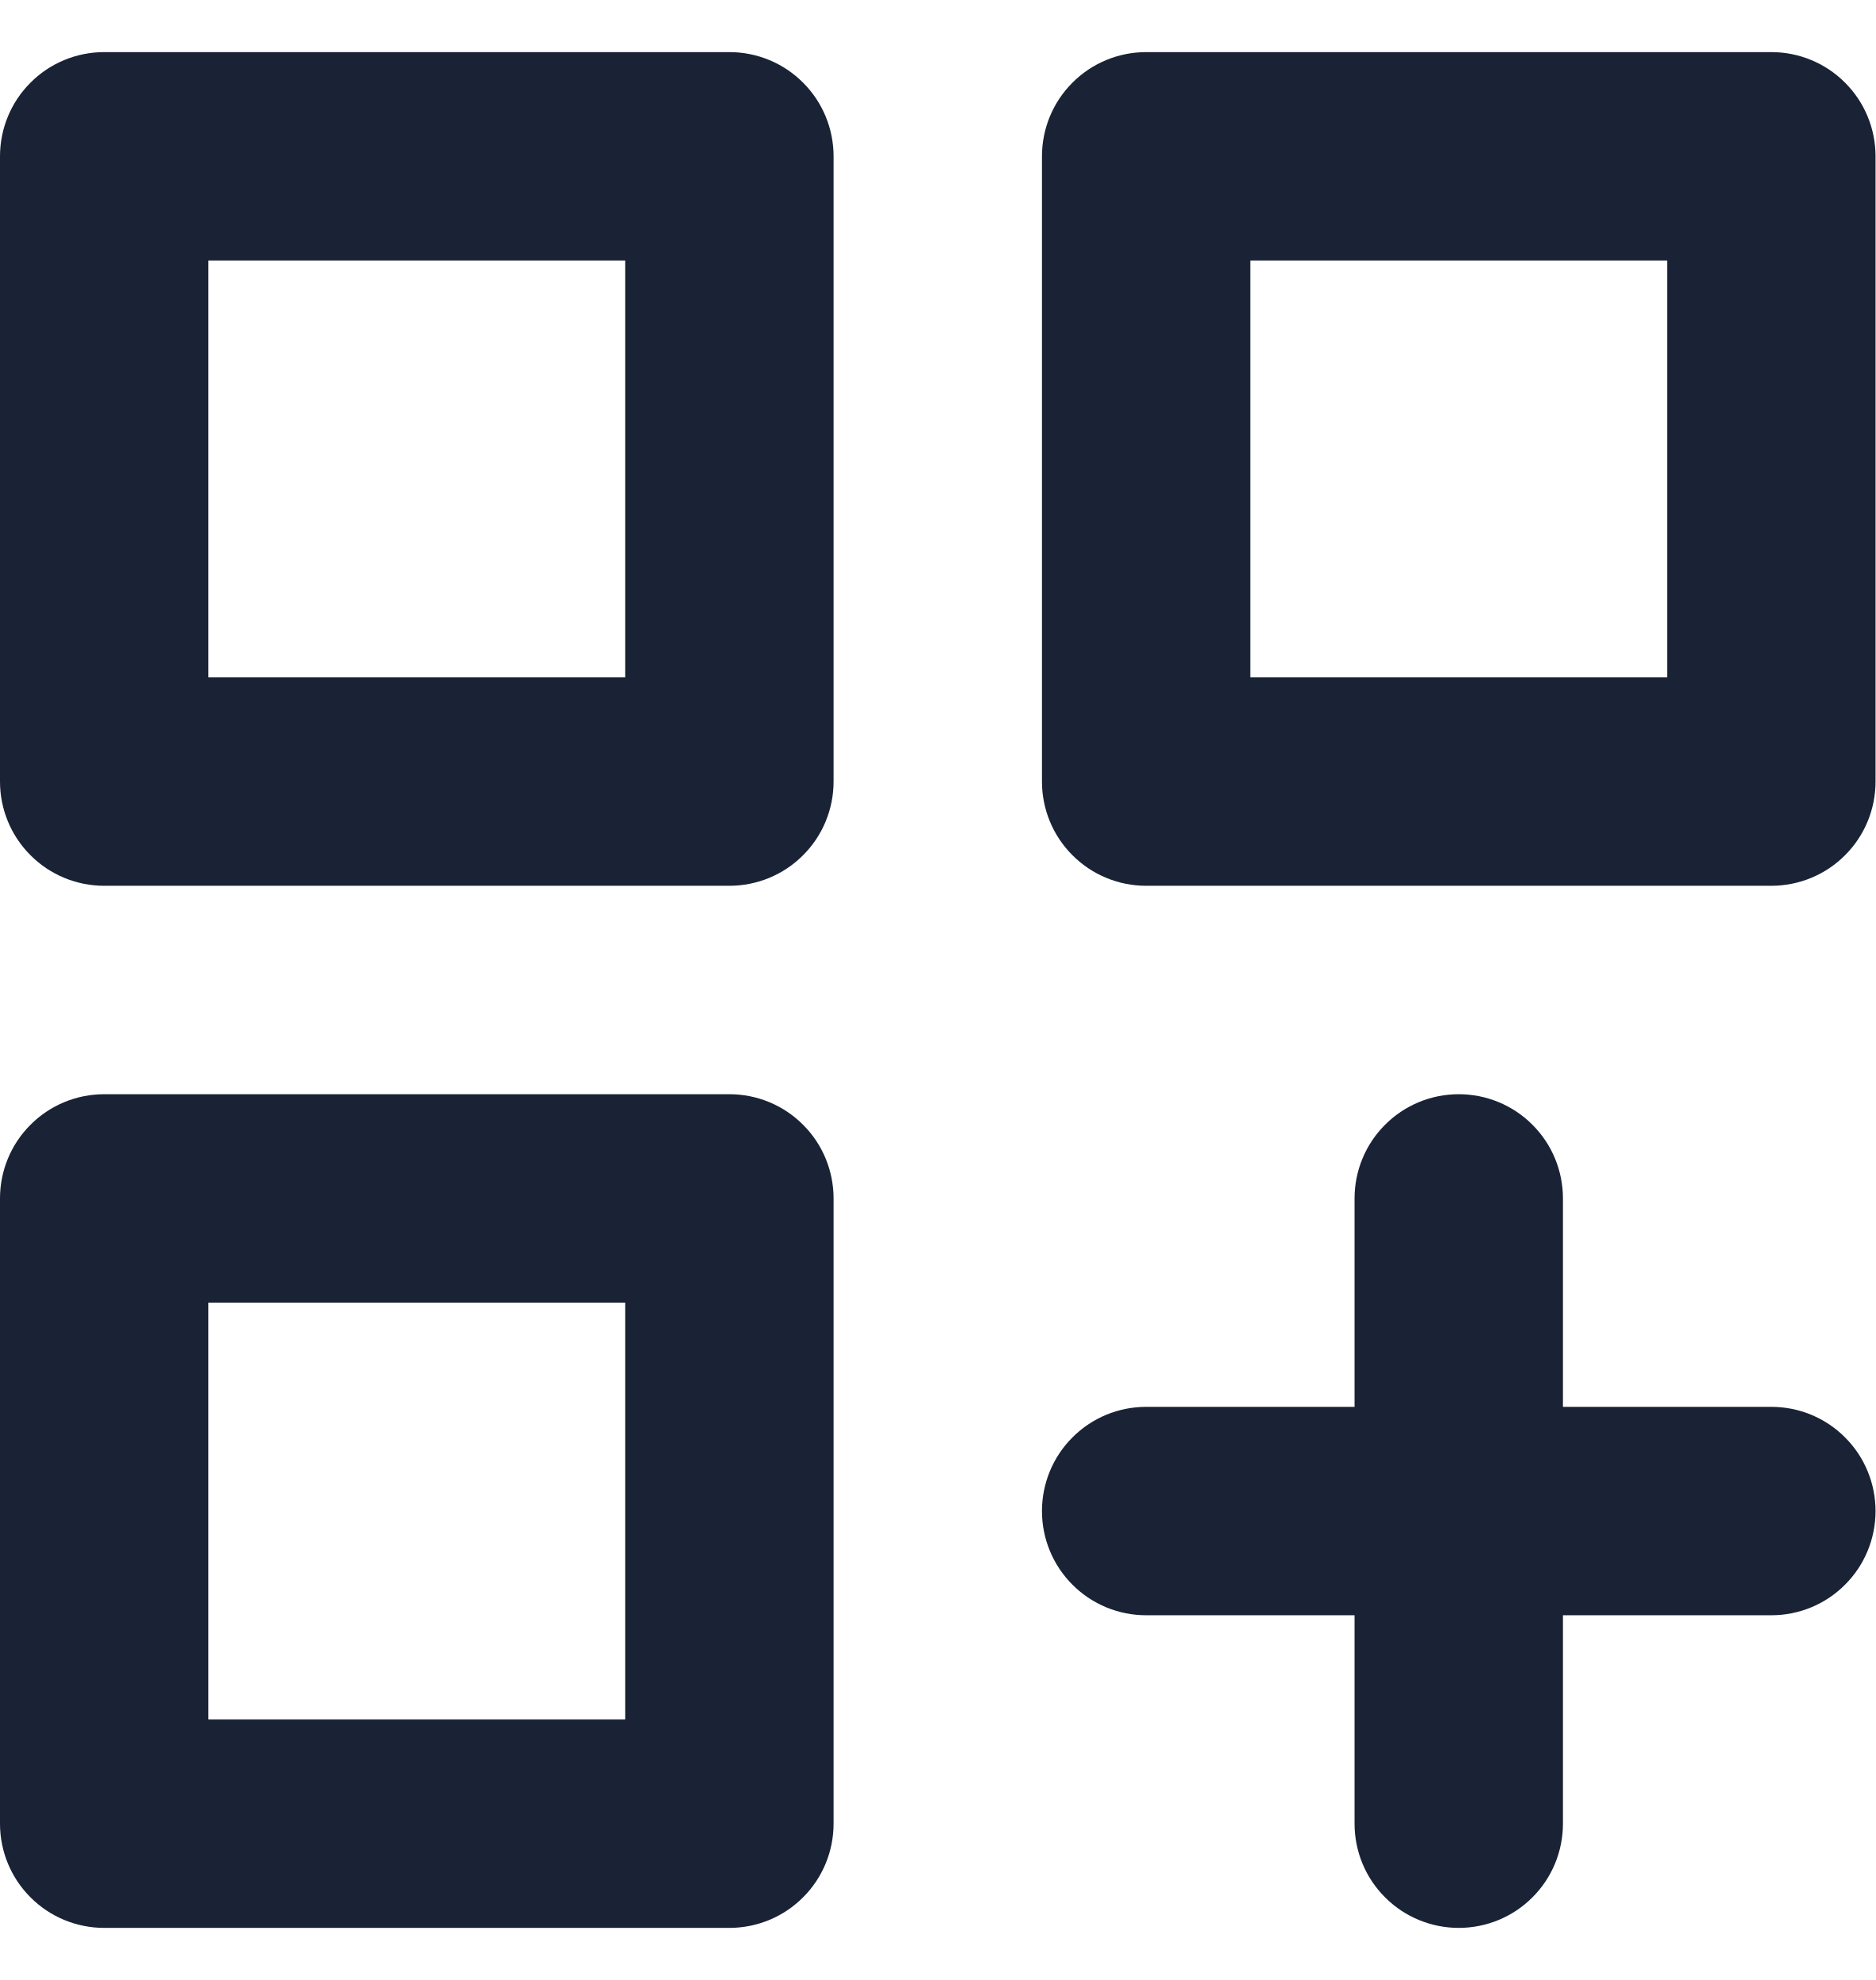
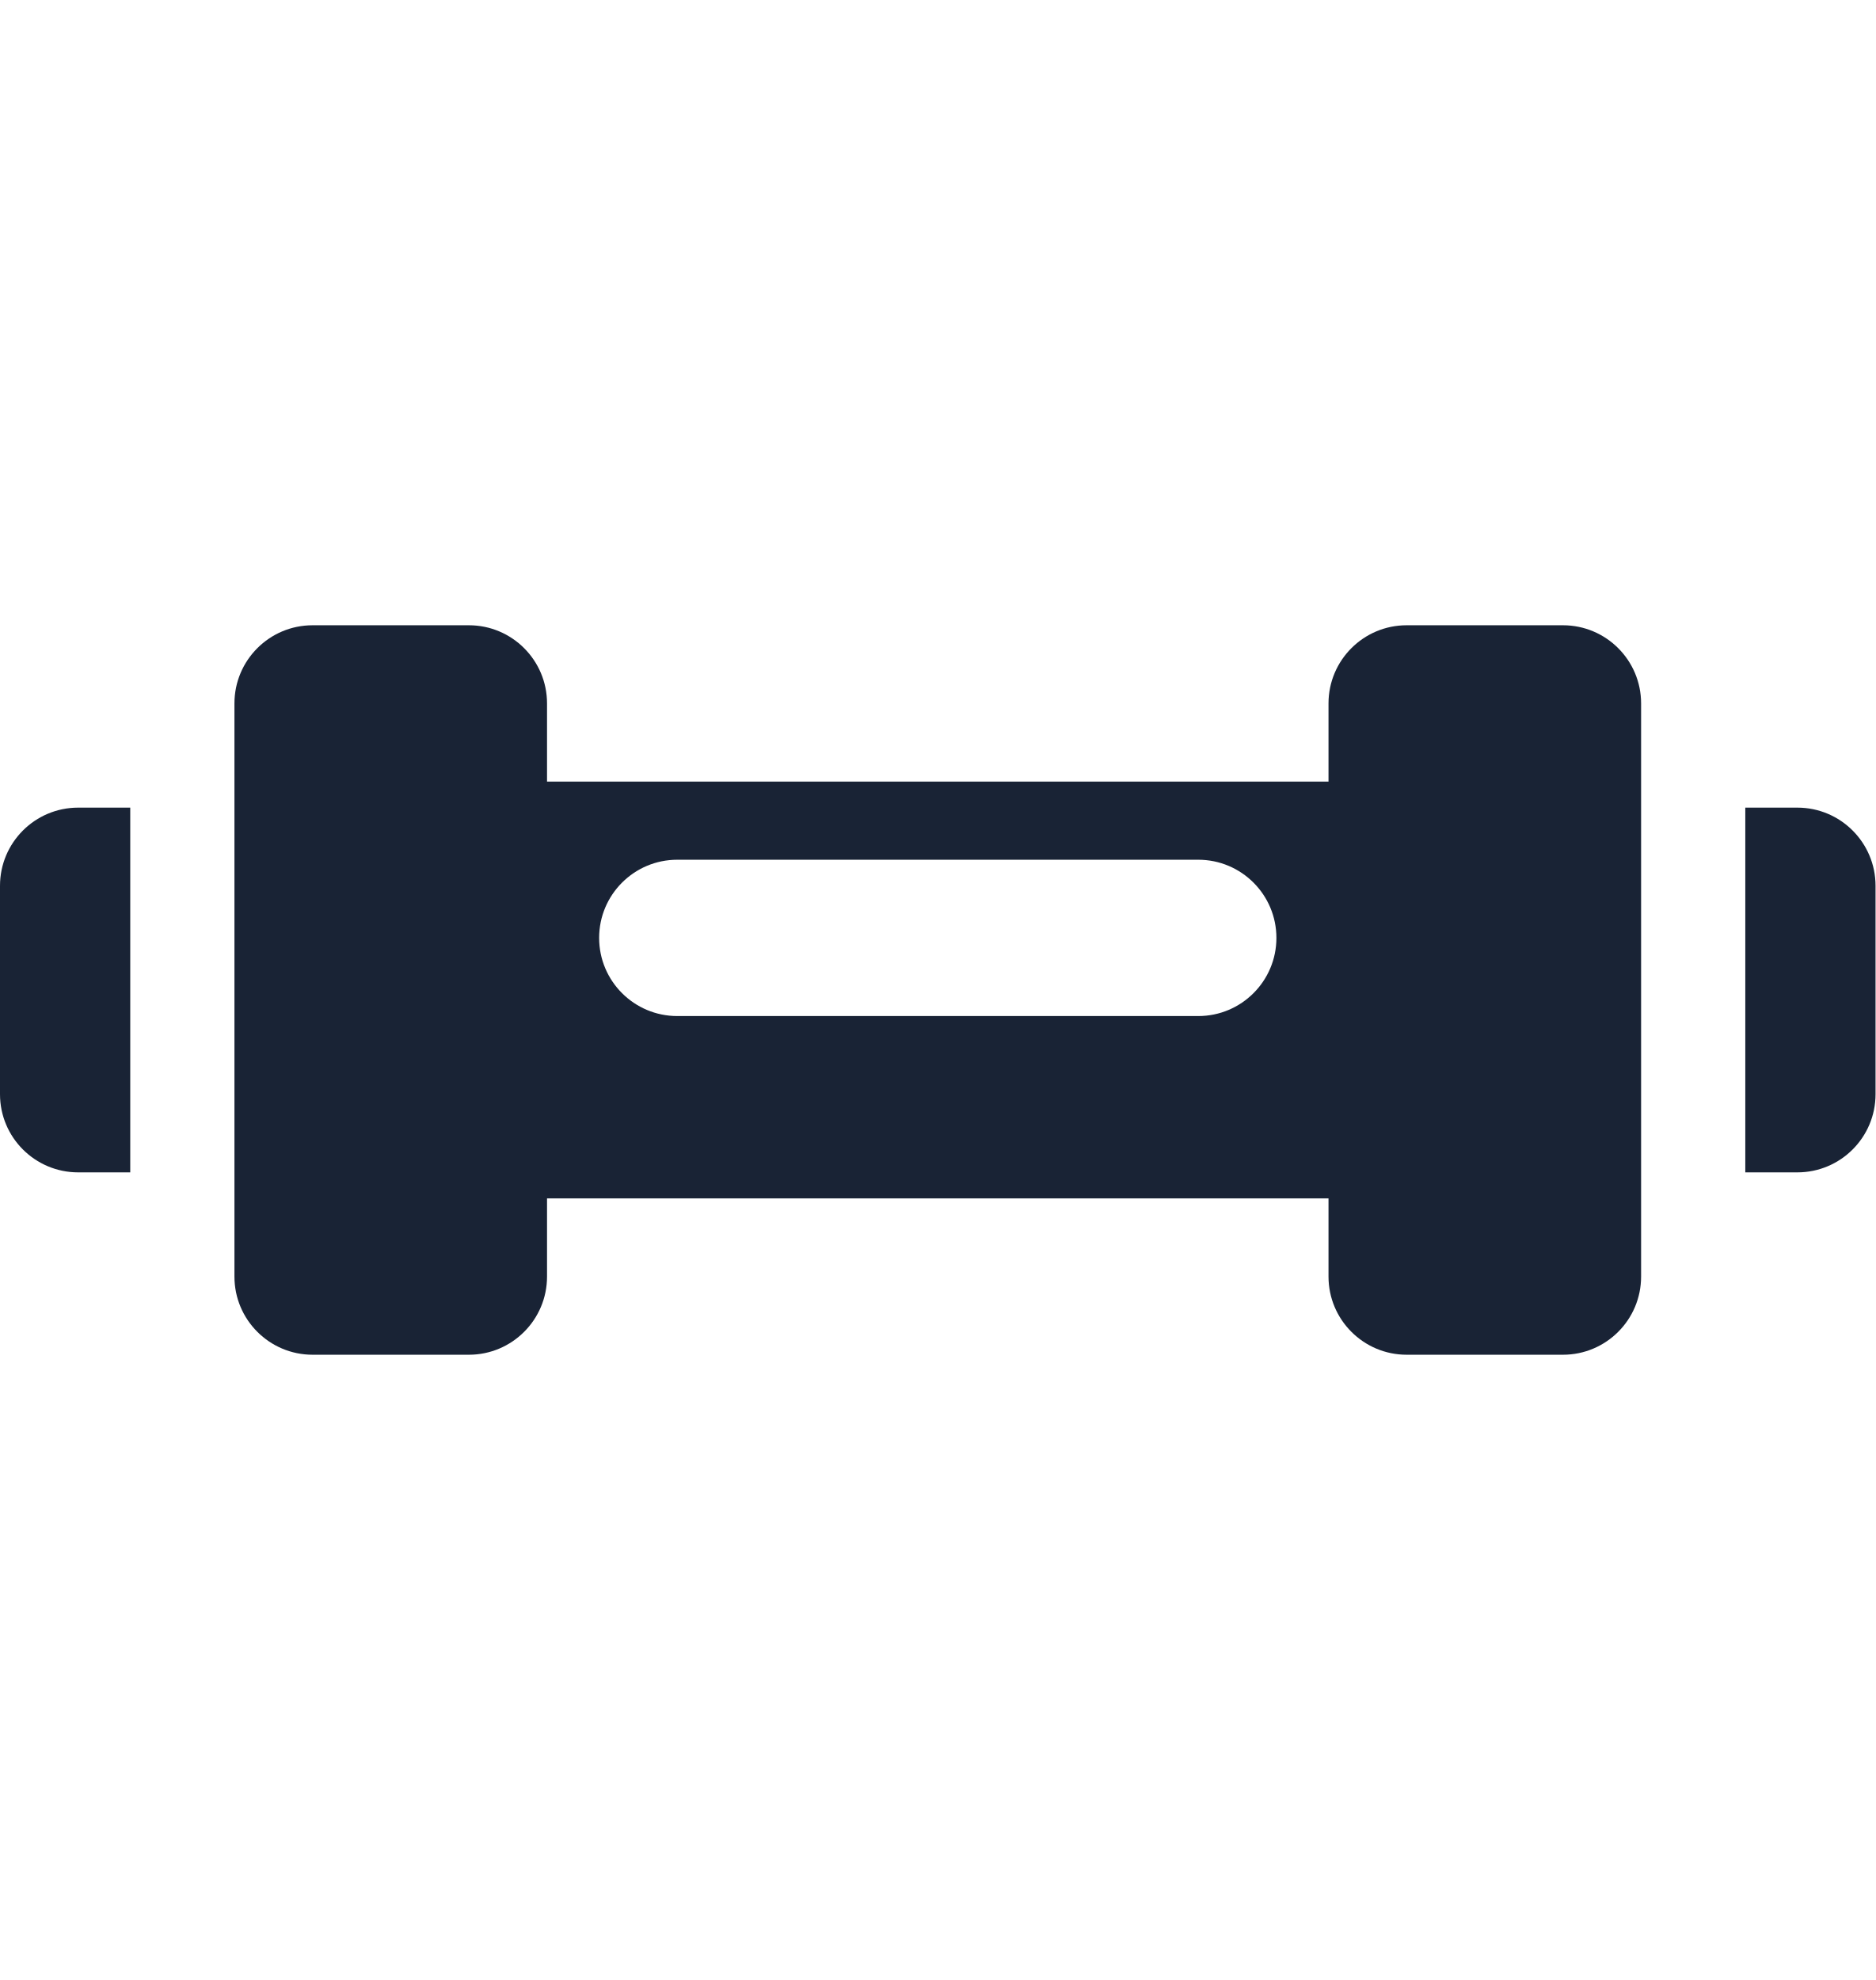
<svg xmlns="http://www.w3.org/2000/svg" width="18" height="19" viewBox="0 0 18 19" fill="none">
-   <path d="M7 10.5H1C0.735 10.5 0.48 10.605 0.293 10.793C0.105 10.98 0 11.235 0 11.5V17.5C0 17.765 0.105 18.02 0.293 18.207C0.48 18.395 0.735 18.5 1 18.5H7C7.265 18.5 7.52 18.395 7.707 18.207C7.895 18.02 8 17.765 8 17.5V11.5C8 11.235 7.895 10.98 7.707 10.793C7.52 10.605 7.265 10.5 7 10.5ZM6 16.5H2V12.5H6V16.5ZM17 0.5H11C10.735 0.5 10.48 0.605 10.293 0.793C10.105 0.98 10 1.235 10 1.5V7.5C10 7.765 10.105 8.02 10.293 8.207C10.48 8.395 10.735 8.5 11 8.5H17C17.265 8.5 17.52 8.395 17.707 8.207C17.895 8.02 18 7.765 18 7.5V1.5C18 1.235 17.895 0.98 17.707 0.793C17.52 0.605 17.265 0.5 17 0.5ZM16 6.5H12V2.5H16V6.5ZM17 13.5H15V11.5C15 11.235 14.895 10.98 14.707 10.793C14.52 10.605 14.265 10.5 14 10.5C13.735 10.5 13.48 10.605 13.293 10.793C13.105 10.98 13 11.235 13 11.5V13.5H11C10.735 13.5 10.48 13.605 10.293 13.793C10.105 13.98 10 14.235 10 14.5C10 14.765 10.105 15.02 10.293 15.207C10.48 15.395 10.735 15.5 11 15.5H13V17.5C13 17.765 13.105 18.02 13.293 18.207C13.48 18.395 13.735 18.5 14 18.5C14.265 18.5 14.52 18.395 14.707 18.207C14.895 18.02 15 17.765 15 17.5V15.5H17C17.265 15.5 17.52 15.395 17.707 15.207C17.895 15.02 18 14.765 18 14.5C18 14.235 17.895 13.98 17.707 13.793C17.52 13.605 17.265 13.5 17 13.5ZM7 0.5H1C0.735 0.5 0.48 0.605 0.293 0.793C0.105 0.98 0 1.235 0 1.5V7.5C0 7.765 0.105 8.02 0.293 8.207C0.48 8.395 0.735 8.5 1 8.5H7C7.265 8.5 7.52 8.395 7.707 8.207C7.895 8.02 8 7.765 8 7.5V1.5C8 1.235 7.895 0.98 7.707 0.793C7.52 0.605 7.265 0.5 7 0.5ZM6 6.5H2V2.5H6V6.5Z" fill="#192335" />
+   <path d="M2.25 6.75C2.25 6.336 2.586 6 3 6H4.5C4.914 6 5.25 6.336 5.25 6.75V7.5H12.75V6.75C12.75 6.336 13.086 6 13.5 6H15C15.414 6 15.75 6.336 15.75 6.75V12.25C15.75 12.664 15.414 13 15 13H13.5C13.086 13 12.75 12.664 12.75 12.25V11.5H5.25V12.25C5.25 12.664 4.914 13 4.5 13H3C2.586 13 2.25 12.664 2.25 12.25V6.75ZM0.75 7.75C0.336 7.75 0 8.086 0 8.5V10.5C0 10.914 0.336 11.25 0.75 11.25H1.25V7.75H0.75ZM16.75 7.75V11.25H17.25C17.664 11.25 18 10.914 18 10.5V8.5C18 8.086 17.664 7.75 17.25 7.75H16.75ZM6.5 8.25C6.086 8.25 5.75 8.586 5.75 9C5.75 9.414 6.086 9.75 6.5 9.75H11.5C11.914 9.75 12.25 9.414 12.25 9C12.25 8.586 11.914 8.25 11.5 8.25H6.5Z" fill="#192335" />
</svg>
